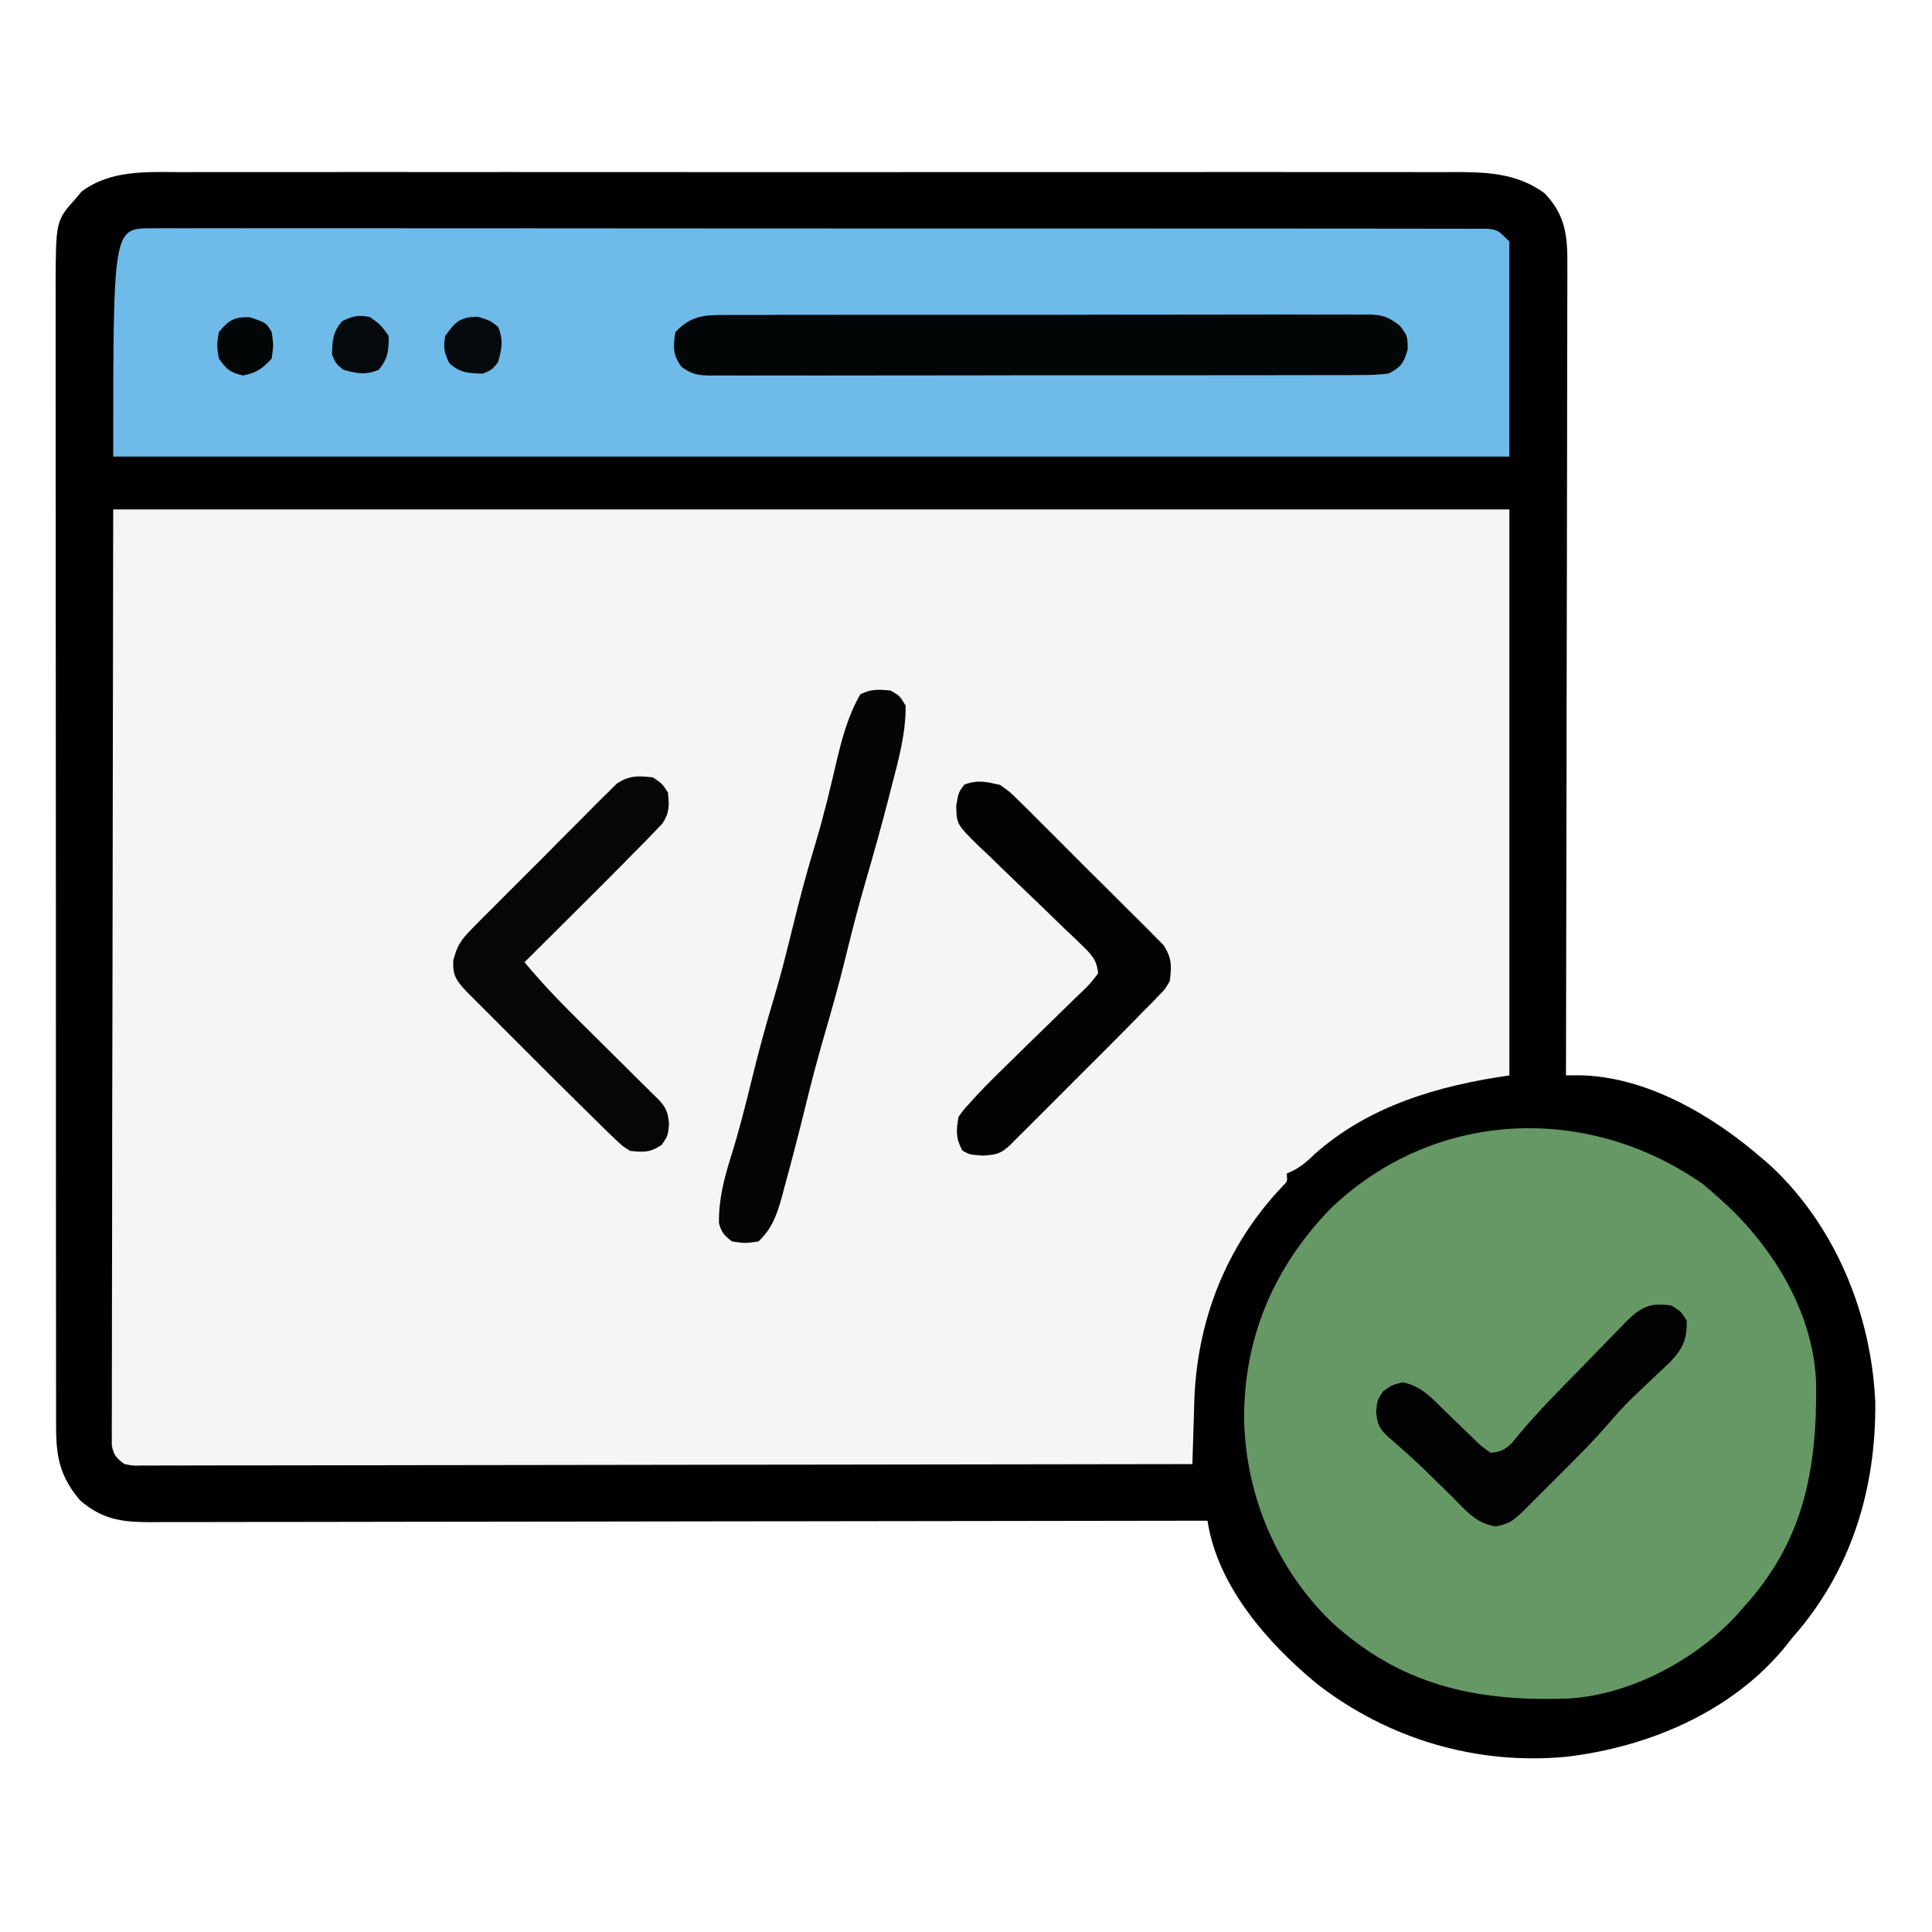
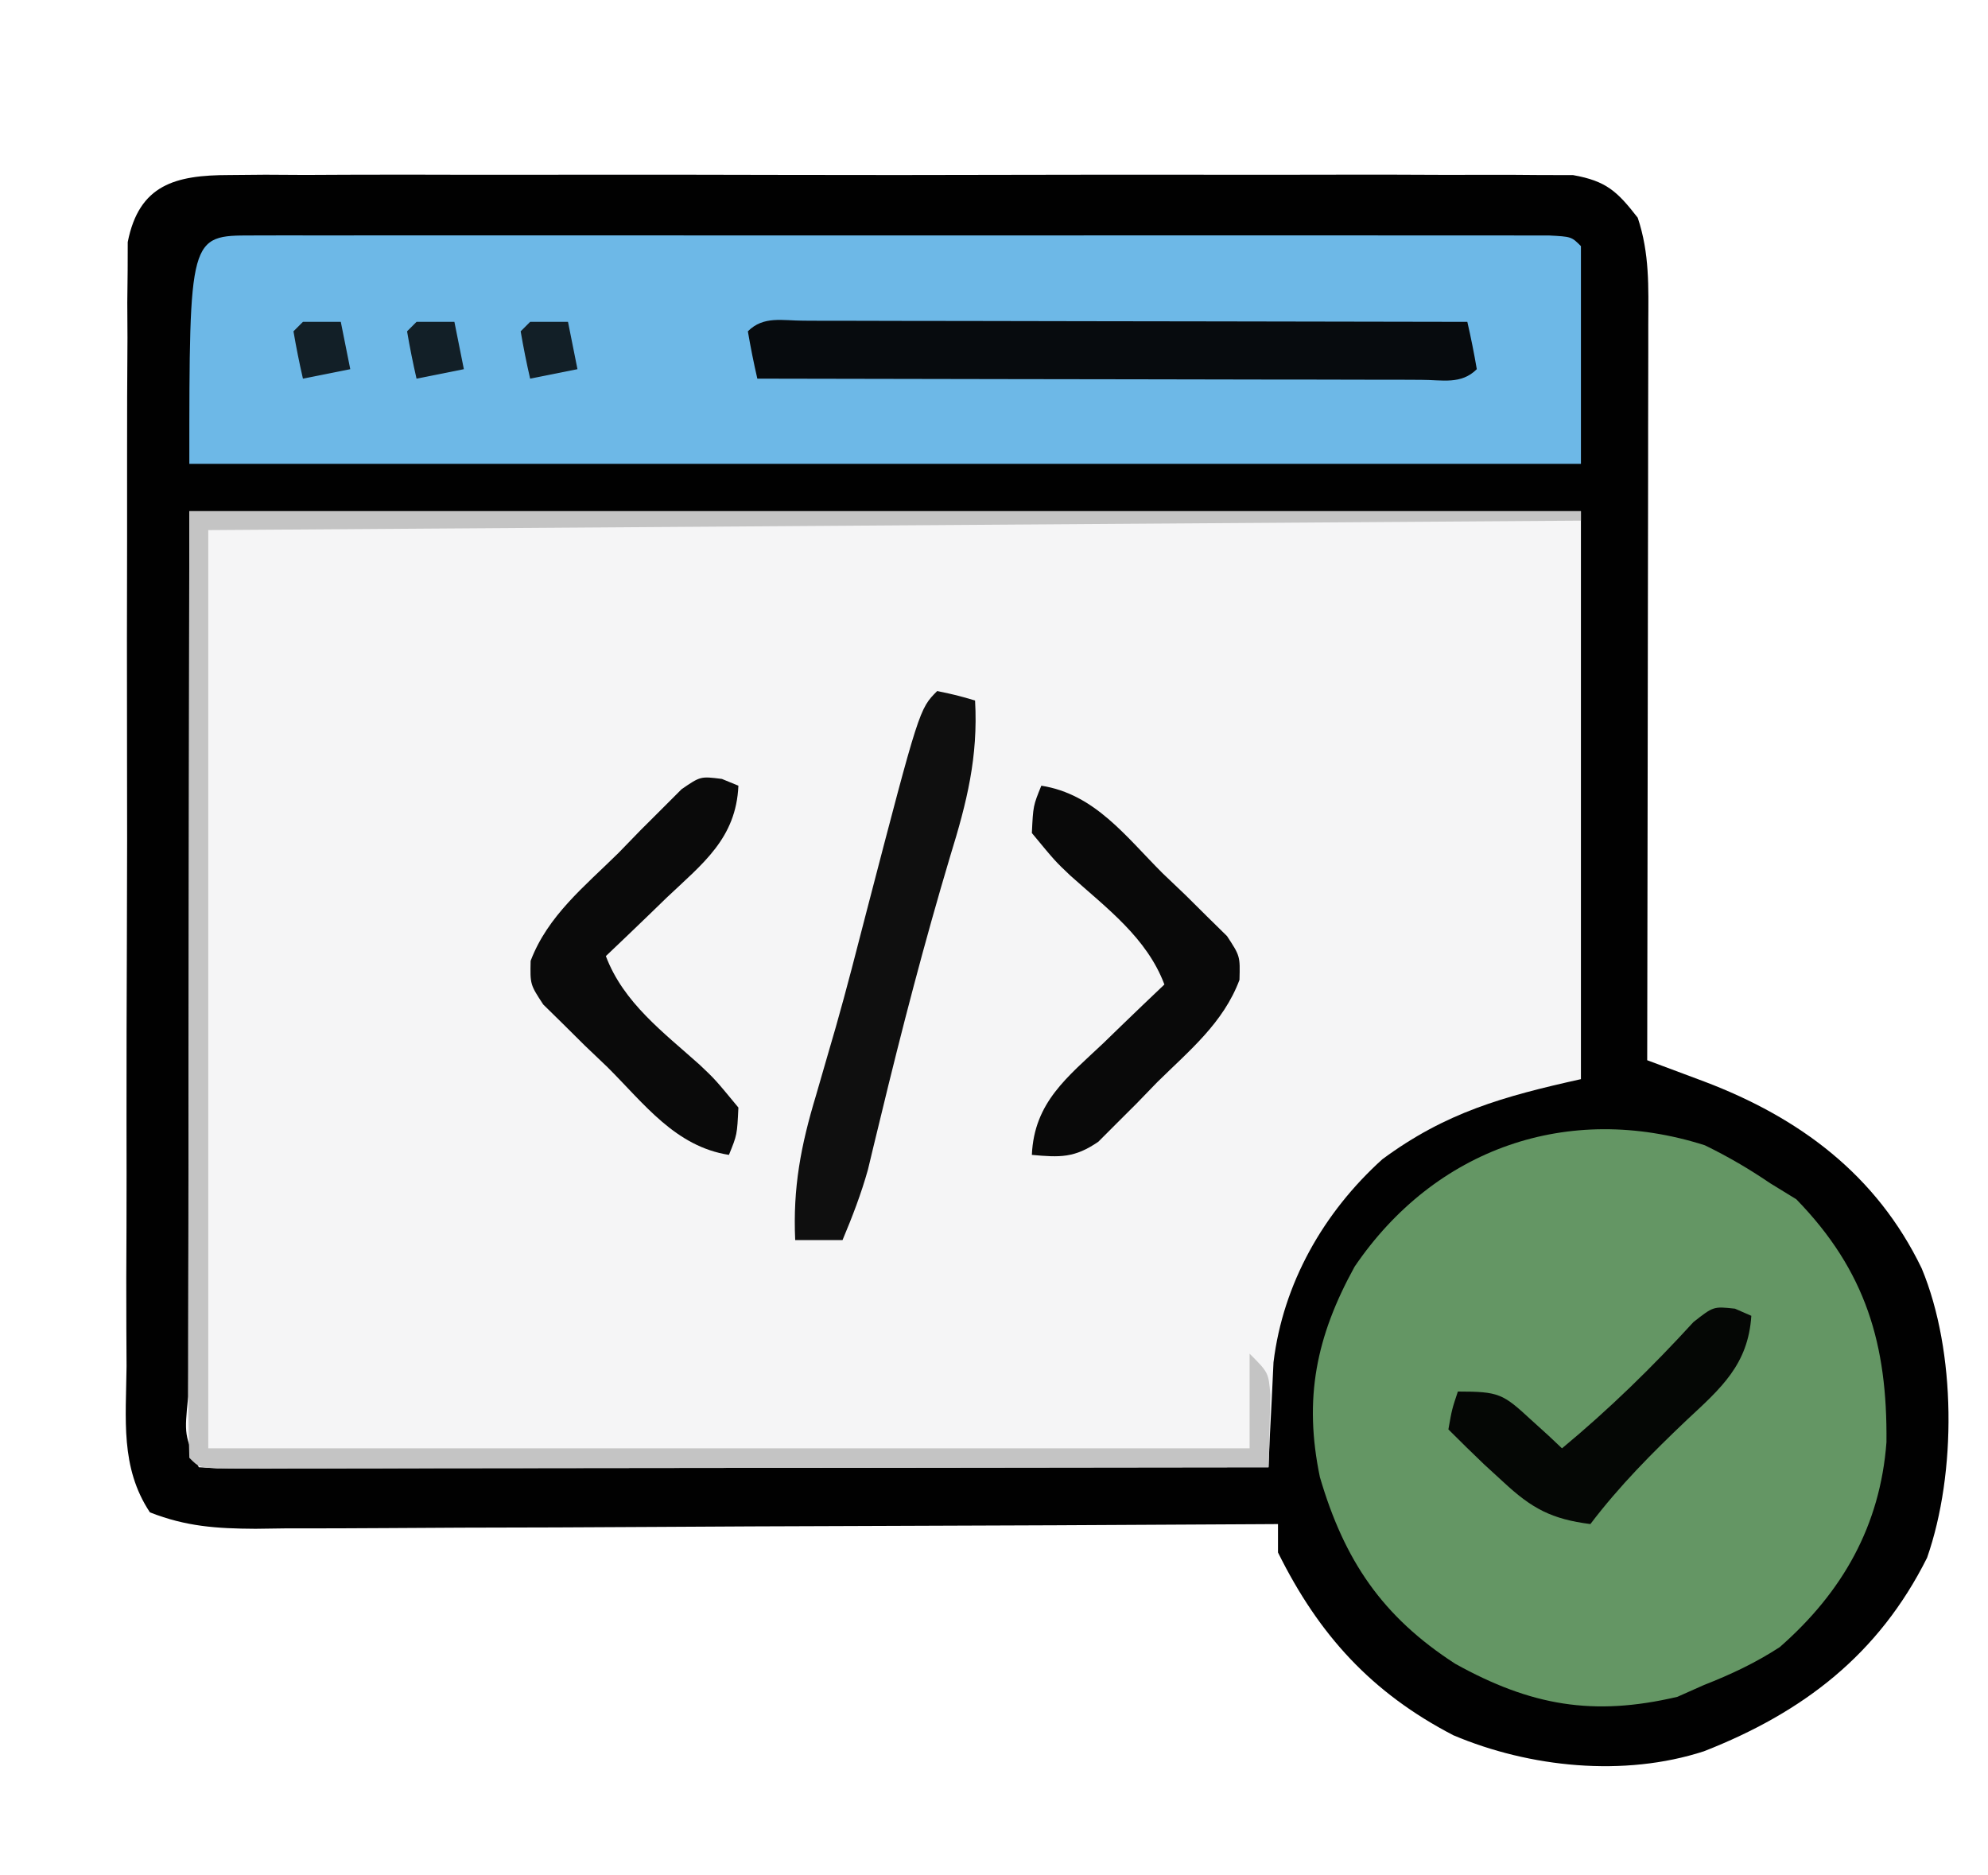
- <svg xmlns="http://www.w3.org/2000/svg" version="1.1" width="512" height="512">
-   <path d="M0 0 C1.503 -0.003 3.006 -0.008 4.508 -0.014 C8.621 -0.027 12.733 -0.021 16.846 -0.011 C21.288 -0.004 25.729 -0.015 30.171 -0.023 C38.866 -0.036 47.56 -0.034 56.255 -0.025 C63.323 -0.018 70.39 -0.017 77.457 -0.02 C78.967 -0.021 78.967 -0.021 80.507 -0.022 C82.551 -0.023 84.596 -0.024 86.641 -0.025 C105.806 -0.033 124.972 -0.024 144.138 -0.007 C160.578 0.006 177.017 0.004 193.457 -0.01 C212.555 -0.026 231.653 -0.033 250.751 -0.023 C252.788 -0.022 254.825 -0.021 256.862 -0.02 C257.864 -0.02 258.866 -0.02 259.899 -0.019 C266.956 -0.017 274.014 -0.021 281.072 -0.028 C289.674 -0.036 298.277 -0.034 306.879 -0.018 C311.267 -0.01 315.655 -0.007 320.043 -0.017 C324.062 -0.026 328.081 -0.021 332.101 -0.005 C333.552 -0.002 335.004 -0.003 336.455 -0.011 C345.513 -0.053 354.006 0.057 361.534 5.631 C367.067 11.426 367.599 17.073 367.52 24.727 C367.523 25.647 367.525 26.568 367.528 27.517 C367.533 30.591 367.516 33.664 367.5 36.738 C367.499 38.946 367.5 41.154 367.501 43.362 C367.502 49.349 367.485 55.336 367.464 61.323 C367.445 67.582 367.443 73.842 367.44 80.101 C367.431 90.605 367.413 101.108 367.386 111.612 C367.358 122.429 367.337 133.246 367.324 144.062 C367.323 144.73 367.323 145.397 367.322 146.084 C367.318 149.432 367.314 152.779 367.31 156.127 C367.279 183.878 367.226 211.63 367.159 239.381 C368.245 239.369 369.331 239.356 370.449 239.344 C388.329 239.523 406.051 249.998 419.159 261.381 C419.894 262.015 420.629 262.649 421.386 263.303 C438.596 279.348 448.1 302.678 449.124 325.971 C449.363 349.121 442.644 370.937 427.159 388.381 C426.631 389.051 426.102 389.722 425.558 390.412 C411.467 407.904 389.171 417.35 367.331 419.932 C343.456 422.223 319.949 415.24 301.034 400.506 C287.973 389.686 274.801 374.688 272.159 357.381 C271.551 357.382 270.942 357.383 270.314 357.384 C234.232 357.452 198.149 357.503 162.066 357.534 C157.734 357.538 153.402 357.542 149.07 357.546 C147.776 357.547 147.776 357.547 146.456 357.548 C132.49 357.561 118.524 357.585 104.558 357.612 C90.228 357.64 75.898 357.657 61.569 357.663 C52.726 357.667 43.883 357.68 35.04 357.705 C28.977 357.721 22.914 357.725 16.851 357.721 C13.352 357.72 9.854 357.722 6.355 357.739 C2.561 357.753 -1.233 357.75 -5.027 357.742 C-6.131 357.75 -7.235 357.759 -8.373 357.768 C-15.785 357.725 -20.819 356.99 -26.591 352.006 C-31.842 345.879 -32.963 340.679 -32.969 332.701 C-32.972 331.587 -32.976 330.473 -32.979 329.325 C-32.977 328.112 -32.976 326.898 -32.974 325.647 C-32.977 324.35 -32.979 323.053 -32.981 321.716 C-32.987 318.121 -32.987 314.527 -32.986 310.932 C-32.986 307.052 -32.991 303.173 -32.996 299.293 C-33.004 291.695 -33.007 284.097 -33.008 276.499 C-33.008 270.322 -33.01 264.145 -33.013 257.968 C-33.022 240.452 -33.027 222.936 -33.026 205.419 C-33.026 204.475 -33.026 203.531 -33.026 202.558 C-33.026 201.613 -33.026 200.668 -33.026 199.694 C-33.025 184.375 -33.035 169.056 -33.049 153.736 C-33.063 138.003 -33.07 122.27 -33.069 106.536 C-33.069 97.705 -33.072 88.873 -33.083 80.041 C-33.092 72.522 -33.094 65.003 -33.087 57.483 C-33.084 53.648 -33.084 49.813 -33.092 45.978 C-33.102 41.817 -33.096 37.656 -33.088 33.495 C-33.093 32.288 -33.098 31.081 -33.103 29.838 C-33.034 12.896 -33.034 12.896 -27.778 7.006 C-27.251 6.379 -26.724 5.753 -26.18 5.108 C-18.455 -0.593 -9.189 -0.046 0 0 Z " fill="#F5F5F6" transform="translate(47.84058,45.61905)" />
-   <path d="M0 0 C1.503 -0.003 3.006 -0.008 4.508 -0.014 C8.621 -0.027 12.733 -0.021 16.846 -0.011 C21.288 -0.004 25.729 -0.015 30.171 -0.023 C38.866 -0.036 47.56 -0.034 56.255 -0.025 C63.323 -0.018 70.39 -0.017 77.457 -0.02 C78.967 -0.021 78.967 -0.021 80.507 -0.022 C82.551 -0.023 84.596 -0.024 86.641 -0.025 C105.806 -0.033 124.972 -0.024 144.138 -0.007 C160.578 0.006 177.017 0.004 193.457 -0.01 C212.555 -0.026 231.653 -0.033 250.751 -0.023 C252.788 -0.022 254.825 -0.021 256.862 -0.02 C257.864 -0.02 258.866 -0.02 259.899 -0.019 C266.956 -0.017 274.014 -0.021 281.072 -0.028 C289.674 -0.036 298.277 -0.034 306.879 -0.018 C311.267 -0.01 315.655 -0.007 320.043 -0.017 C324.062 -0.026 328.081 -0.021 332.101 -0.005 C333.552 -0.002 335.004 -0.003 336.455 -0.011 C345.513 -0.053 354.006 0.057 361.534 5.631 C367.067 11.426 367.599 17.073 367.52 24.727 C367.523 25.647 367.525 26.568 367.528 27.517 C367.533 30.591 367.516 33.664 367.5 36.738 C367.499 38.946 367.5 41.154 367.501 43.362 C367.502 49.349 367.485 55.336 367.464 61.323 C367.445 67.582 367.443 73.842 367.44 80.101 C367.431 90.605 367.413 101.108 367.386 111.612 C367.358 122.429 367.337 133.246 367.324 144.062 C367.323 144.73 367.323 145.397 367.322 146.084 C367.318 149.432 367.314 152.779 367.31 156.127 C367.279 183.878 367.226 211.63 367.159 239.381 C368.245 239.369 369.331 239.356 370.449 239.344 C388.329 239.523 406.051 249.998 419.159 261.381 C419.894 262.015 420.629 262.649 421.386 263.303 C438.596 279.348 448.1 302.678 449.124 325.971 C449.363 349.121 442.644 370.937 427.159 388.381 C426.631 389.051 426.102 389.722 425.558 390.412 C411.467 407.904 389.171 417.35 367.331 419.932 C343.456 422.223 319.949 415.24 301.034 400.506 C287.973 389.686 274.801 374.688 272.159 357.381 C271.551 357.382 270.942 357.383 270.314 357.384 C234.232 357.452 198.149 357.503 162.066 357.534 C157.734 357.538 153.402 357.542 149.07 357.546 C147.776 357.547 147.776 357.547 146.456 357.548 C132.49 357.561 118.524 357.585 104.558 357.612 C90.228 357.64 75.898 357.657 61.569 357.663 C52.726 357.667 43.883 357.68 35.04 357.705 C28.977 357.721 22.914 357.725 16.851 357.721 C13.352 357.72 9.854 357.722 6.355 357.739 C2.561 357.753 -1.233 357.75 -5.027 357.742 C-6.131 357.75 -7.235 357.759 -8.373 357.768 C-15.785 357.725 -20.819 356.99 -26.591 352.006 C-31.842 345.879 -32.963 340.679 -32.969 332.701 C-32.972 331.587 -32.976 330.473 -32.979 329.325 C-32.977 328.112 -32.976 326.898 -32.974 325.647 C-32.977 324.35 -32.979 323.053 -32.981 321.716 C-32.987 318.121 -32.987 314.527 -32.986 310.932 C-32.986 307.052 -32.991 303.173 -32.996 299.293 C-33.004 291.695 -33.007 284.097 -33.008 276.499 C-33.008 270.322 -33.01 264.145 -33.013 257.968 C-33.022 240.452 -33.027 222.936 -33.026 205.419 C-33.026 204.475 -33.026 203.531 -33.026 202.558 C-33.026 201.613 -33.026 200.668 -33.026 199.694 C-33.025 184.375 -33.035 169.056 -33.049 153.736 C-33.063 138.003 -33.07 122.27 -33.069 106.536 C-33.069 97.705 -33.072 88.873 -33.083 80.041 C-33.092 72.522 -33.094 65.003 -33.087 57.483 C-33.084 53.648 -33.084 49.813 -33.092 45.978 C-33.102 41.817 -33.096 37.656 -33.088 33.495 C-33.093 32.288 -33.098 31.081 -33.103 29.838 C-33.034 12.896 -33.034 12.896 -27.778 7.006 C-27.251 6.379 -26.724 5.753 -26.18 5.108 C-18.455 -0.593 -9.189 -0.046 0 0 Z M-17.841 89.381 C-17.902 130.569 -17.964 171.757 -18.028 214.193 C-18.055 227.218 -18.083 240.242 -18.111 253.661 C-18.121 265.296 -18.121 265.296 -18.127 276.93 C-18.13 282.129 -18.141 287.327 -18.157 292.525 C-18.178 299.145 -18.184 305.766 -18.18 312.386 C-18.181 314.822 -18.187 317.258 -18.198 319.694 C-18.213 322.973 -18.21 326.251 -18.201 329.529 C-18.21 330.493 -18.219 331.457 -18.228 332.45 C-18.222 333.327 -18.216 334.204 -18.21 335.107 C-18.211 335.866 -18.212 336.624 -18.213 337.405 C-17.723 340.002 -16.99 340.861 -14.841 342.381 C-12.596 342.827 -12.596 342.827 -10.052 342.75 C-8.564 342.759 -8.564 342.759 -7.046 342.768 C-5.408 342.755 -5.408 342.755 -3.736 342.742 C-2.578 342.744 -1.42 342.747 -0.226 342.749 C2.994 342.754 6.213 342.744 9.433 342.729 C12.904 342.716 16.374 342.721 19.844 342.723 C25.859 342.724 31.873 342.715 37.887 342.698 C46.583 342.674 55.278 342.666 63.974 342.662 C78.082 342.656 92.189 342.636 106.296 342.607 C120.002 342.58 133.708 342.559 147.414 342.546 C148.258 342.545 149.103 342.544 149.973 342.543 C154.209 342.539 158.446 342.536 162.683 342.532 C197.842 342.501 233.001 342.448 268.159 342.381 C268.181 341.61 268.202 340.838 268.224 340.043 C268.327 336.507 268.44 332.971 268.554 329.436 C268.588 328.222 268.621 327.009 268.656 325.759 C269.369 304.358 277.041 284.62 291.874 268.94 C293.371 267.46 293.371 267.46 293.159 265.381 C293.75 265.115 294.34 264.85 294.948 264.576 C297.217 263.35 298.693 262.047 300.534 260.256 C314.954 247.391 333.489 242.048 352.159 239.381 C352.159 189.881 352.159 140.381 352.159 89.381 C230.059 89.381 107.959 89.381 -17.841 89.381 Z " fill="#000000" transform="translate(47.84058,45.61905)" />
-   <path d="M0 0 C1.271 -0.01 2.541 -0.02 3.85 -0.03 C5.263 -0.02 6.676 -0.011 8.089 -0.001 C9.587 -0.005 11.086 -0.01 12.585 -0.017 C16.709 -0.032 20.832 -0.022 24.956 -0.008 C29.402 0.003 33.847 -0.008 38.292 -0.018 C47.002 -0.031 55.712 -0.024 64.422 -0.009 C74.559 0.008 84.695 0.005 94.831 0.001 C112.912 -0.005 130.993 0.009 149.074 0.034 C166.633 0.058 184.192 0.065 201.75 0.055 C220.856 0.043 239.962 0.041 259.069 0.056 C261.104 0.057 263.14 0.059 265.176 0.06 C266.679 0.061 266.679 0.061 268.212 0.062 C275.283 0.067 282.355 0.065 289.426 0.061 C298.039 0.056 306.652 0.062 315.264 0.082 C319.662 0.092 324.059 0.097 328.456 0.089 C332.477 0.082 336.498 0.089 340.519 0.107 C341.978 0.111 343.437 0.11 344.896 0.103 C346.87 0.095 348.845 0.107 350.82 0.12 C351.919 0.121 353.019 0.122 354.152 0.123 C356.847 0.501 356.847 0.501 359.847 3.501 C359.847 22.311 359.847 41.121 359.847 60.501 C237.747 60.501 115.647 60.501 -10.153 60.501 C-10.153 0.001 -10.153 0.001 0 0 Z " fill="#6EBAE9" transform="translate(40.15292,60.49943)" />
-   <path d="M0 0 C1.256 1.031 2.482 2.098 3.688 3.188 C4.558 3.966 5.428 4.745 6.324 5.547 C19.28 17.778 29.409 34.772 29.988 52.945 C30.204 75.918 26.633 94.761 10.688 112.188 C10.097 112.869 9.507 113.551 8.898 114.254 C-2.111 126.224 -19.513 135.45 -35.88 136.325 C-60.225 137.156 -80.057 132.823 -98.371 116.105 C-112.916 102.098 -121.127 82.672 -121.605 62.579 C-121.782 40.928 -113.863 22.197 -98.855 6.641 C-71.499 -19.794 -30.779 -21.583 0 0 Z " fill="#659865" transform="translate(451.3125,313.8125)" />
-   <path d="M0 0 C0.752 -0.007 1.504 -0.014 2.279 -0.021 C4.795 -0.039 7.31 -0.029 9.826 -0.019 C11.631 -0.026 13.437 -0.035 15.242 -0.045 C20.143 -0.067 25.043 -0.064 29.944 -0.056 C34.035 -0.05 38.126 -0.058 42.216 -0.065 C51.865 -0.082 61.514 -0.078 71.163 -0.062 C81.12 -0.045 91.077 -0.061 101.034 -0.093 C109.582 -0.12 118.13 -0.127 126.678 -0.118 C131.784 -0.114 136.889 -0.116 141.995 -0.136 C146.795 -0.155 151.595 -0.149 156.395 -0.124 C158.157 -0.119 159.919 -0.123 161.681 -0.135 C164.086 -0.151 166.489 -0.136 168.894 -0.114 C169.941 -0.131 169.941 -0.131 171.009 -0.149 C174.793 -0.077 176.393 0.472 179.415 2.827 C181.447 5.515 181.447 5.515 181.51 9.14 C180.314 12.937 179.856 13.65 176.447 15.515 C173.873 15.805 171.542 15.924 168.97 15.902 C168.214 15.908 167.457 15.913 166.679 15.919 C164.144 15.933 161.609 15.926 159.074 15.919 C157.257 15.924 155.44 15.931 153.624 15.94 C148.688 15.957 143.752 15.956 138.816 15.951 C134.698 15.947 130.58 15.954 126.462 15.96 C116.75 15.974 107.037 15.972 97.324 15.961 C87.297 15.949 77.271 15.963 67.243 15.99 C58.64 16.012 50.036 16.019 41.432 16.013 C36.291 16.01 31.15 16.012 26.009 16.029 C21.176 16.045 16.343 16.041 11.511 16.022 C9.735 16.018 7.96 16.021 6.184 16.032 C3.764 16.045 1.345 16.034 -1.076 16.016 C-2.134 16.03 -2.134 16.03 -3.213 16.045 C-6.534 15.995 -8.292 15.709 -10.985 13.702 C-13.297 10.477 -13.174 8.377 -12.553 4.515 C-8.717 0.449 -5.355 -0.063 0 0 Z " fill="#030607" transform="translate(191.553,83.48534)" />
-   <path d="M0 0 C2.438 1.375 2.438 1.375 4 4 C4.1 11.23 2.117 18.369 0.312 25.312 C-0.086 26.876 -0.086 26.876 -0.492 28.472 C-2.464 36.137 -4.604 43.747 -6.819 51.345 C-8.754 58.019 -10.458 64.732 -12.106 71.481 C-13.817 78.423 -15.772 85.281 -17.77 92.145 C-19.48 98.067 -21.037 104.012 -22.5 110 C-24.267 117.17 -26.103 124.317 -28.062 131.438 C-28.296 132.32 -28.529 133.202 -28.77 134.111 C-30.093 138.834 -31.338 142.527 -35 146 C-38.562 146.5 -38.562 146.5 -42 146 C-43.992 144.494 -44.862 143.555 -45.469 141.117 C-45.557 134.792 -44.076 129.206 -42.201 123.226 C-40.213 116.873 -38.575 110.467 -37 104 C-35.147 96.439 -33.162 88.958 -30.895 81.512 C-29.057 75.391 -27.522 69.206 -26 63 C-24.147 55.445 -22.174 47.967 -19.897 40.529 C-17.703 33.251 -15.952 25.861 -14.23 18.459 C-12.776 12.402 -11.156 6.424 -8 1 C-5.159 -0.42 -3.145 -0.315 0 0 Z " fill="#050505" transform="translate(236,183)" />
-   <path d="M0 0 C2.438 1.625 2.438 1.625 4 4 C4.381 7.417 4.441 9.314 2.561 12.242 C1.861 12.964 1.162 13.686 0.441 14.43 C-0.381 15.289 -1.203 16.149 -2.05 17.034 C-3.032 18.024 -4.016 19.013 -5 20 C-6.154 21.173 -7.308 22.347 -8.461 23.521 C-12.305 27.413 -16.182 31.27 -20.062 35.125 C-21.419 36.476 -22.775 37.828 -24.131 39.18 C-27.418 42.456 -30.708 45.729 -34 49 C-29.774 54.051 -25.354 58.769 -20.668 63.395 C-19.991 64.068 -19.314 64.741 -18.616 65.435 C-16.475 67.563 -14.332 69.688 -12.188 71.812 C-9.345 74.629 -6.505 77.448 -3.668 80.27 C-2.687 81.238 -2.687 81.238 -1.686 82.227 C-0.784 83.123 -0.784 83.123 0.136 84.038 C0.666 84.563 1.197 85.089 1.743 85.63 C3.677 87.738 3.999 88.993 4.312 91.875 C4 95 4 95 2.375 97.375 C-0.693 99.474 -2.334 99.368 -6 99 C-8.141 97.66 -8.141 97.66 -10.25 95.617 C-11.11 94.794 -11.97 93.972 -12.855 93.124 C-13.905 92.084 -14.953 91.042 -16 90 C-17.35 88.675 -18.7 87.349 -20.051 86.024 C-23.92 82.213 -27.763 78.377 -31.598 74.532 C-34.019 72.106 -36.445 69.686 -38.871 67.266 C-40.414 65.722 -41.957 64.177 -43.5 62.633 C-44.224 61.911 -44.948 61.189 -45.694 60.445 C-46.362 59.774 -47.03 59.102 -47.719 58.411 C-48.306 57.823 -48.893 57.235 -49.498 56.629 C-52.103 53.804 -53.019 52.537 -52.883 48.62 C-51.892 44.559 -50.778 43.015 -47.867 40.074 C-46.988 39.174 -46.11 38.274 -45.205 37.346 C-44.239 36.387 -43.272 35.43 -42.305 34.473 C-41.313 33.475 -40.322 32.476 -39.333 31.476 C-37.259 29.389 -35.175 27.314 -33.083 25.246 C-30.408 22.599 -27.762 19.924 -25.125 17.239 C-23.087 15.172 -21.033 13.121 -18.973 11.076 C-17.991 10.096 -17.015 9.11 -16.043 8.12 C-14.682 6.736 -13.296 5.377 -11.91 4.02 C-10.738 2.852 -10.738 2.852 -9.543 1.661 C-6.18 -0.536 -3.941 -0.416 0 0 Z " fill="#060606" transform="translate(173,206)" />
-   <path d="M0 0 C2.55 1.782 2.55 1.782 4.926 4.133 C6.276 5.451 6.276 5.451 7.654 6.795 C8.613 7.761 9.57 8.728 10.527 9.695 C11.525 10.687 12.524 11.678 13.524 12.667 C15.611 14.741 17.686 16.825 19.754 18.917 C22.401 21.592 25.076 24.238 27.761 26.875 C29.828 28.913 31.879 30.967 33.924 33.027 C34.904 34.009 35.89 34.985 36.88 35.957 C38.264 37.318 39.623 38.704 40.98 40.09 C41.759 40.871 42.537 41.652 43.339 42.457 C45.563 45.862 45.507 48.007 45 52 C43.775 54.123 43.775 54.123 42.044 55.885 C41.402 56.556 40.759 57.226 40.097 57.917 C39.405 58.605 38.713 59.292 38 60 C37.324 60.699 36.648 61.397 35.952 62.117 C33.753 64.379 31.527 66.612 29.293 68.84 C28.486 69.647 27.68 70.455 26.849 71.287 C25.158 72.978 23.467 74.668 21.774 76.357 C19.174 78.951 16.58 81.55 13.986 84.15 C12.339 85.797 10.691 87.444 9.043 89.09 C8.266 89.869 7.489 90.648 6.688 91.451 C5.97 92.166 5.252 92.88 4.512 93.617 C3.881 94.248 3.249 94.879 2.598 95.529 C0.117 97.812 -0.97 97.998 -4.438 98.25 C-8 98 -8 98 -9.938 96.938 C-11.736 93.658 -11.605 91.692 -11 88 C-9.664 86.131 -9.664 86.131 -7.916 84.212 C-7.28 83.513 -6.644 82.814 -5.988 82.094 C-2.971 78.916 0.131 75.842 3.281 72.797 C4.631 71.475 5.98 70.152 7.328 68.828 C9.427 66.773 11.53 64.721 13.643 62.68 C15.7 60.688 17.742 58.682 19.781 56.672 C20.74 55.756 20.74 55.756 21.719 54.822 C23.681 52.931 23.681 52.931 26 50 C25.767 46.436 24.096 44.761 21.582 42.368 C20.861 41.674 20.14 40.979 19.398 40.263 C18.224 39.151 18.224 39.151 17.027 38.016 C15.389 36.425 13.752 34.834 12.115 33.242 C9.527 30.741 6.933 28.246 4.326 25.765 C1.813 23.366 -0.675 20.943 -3.16 18.516 C-3.944 17.782 -4.729 17.048 -5.537 16.293 C-11.472 10.442 -11.472 10.442 -11.588 5.597 C-11 2 -11 2 -9.438 -0.062 C-5.948 -1.405 -3.622 -0.809 0 0 Z " fill="#030303" transform="translate(265,208)" />
-   <path d="M0 0 C2.5 1.562 2.5 1.562 4 4 C4.109 8.908 2.944 11.453 -0.352 14.902 C-1.761 16.263 -3.186 17.608 -4.625 18.938 C-6.036 20.277 -7.445 21.62 -8.852 22.965 C-9.906 23.971 -9.906 23.971 -10.983 24.997 C-12.861 26.862 -14.597 28.778 -16.316 30.789 C-20.57 35.751 -25.19 40.34 -29.818 44.948 C-31.331 46.456 -32.838 47.969 -34.346 49.482 C-35.31 50.446 -36.274 51.409 -37.238 52.371 C-38.105 53.237 -38.972 54.102 -39.865 54.994 C-42.253 57.238 -43.417 57.882 -46.609 58.527 C-51.901 57.704 -54.575 54.271 -58.25 50.562 C-59.754 49.092 -61.26 47.622 -62.766 46.152 C-63.489 45.438 -64.213 44.724 -64.959 43.988 C-68.301 40.733 -71.802 37.673 -75.312 34.602 C-77.622 32.409 -77.965 31.32 -78.312 28.125 C-78 25 -78 25 -76.375 22.625 C-74 21 -74 21 -71.25 20.312 C-66.246 21.371 -63.596 24.494 -60 28 C-58.459 29.5 -56.913 30.994 -55.354 32.475 C-54.295 33.482 -53.248 34.5 -52.212 35.531 C-50.592 37.126 -50.592 37.126 -48 39 C-45.362 38.804 -44.248 38.235 -42.324 36.411 C-41.784 35.746 -41.244 35.081 -40.688 34.396 C-35.458 28.145 -29.757 22.382 -24.039 16.579 C-22.673 15.186 -21.313 13.785 -19.961 12.378 C-17.991 10.329 -15.998 8.303 -14 6.281 C-13.402 5.65 -12.804 5.019 -12.188 4.369 C-8.226 0.426 -5.83 -0.888 0 0 Z " fill="#010201" transform="translate(443,346)" />
-   <path d="M0 0 C3.375 1.062 3.375 1.062 5.375 2.688 C6.845 6.178 6.359 8.454 5.375 12.062 C3.75 14.062 3.75 14.062 1.375 15.062 C-2.415 14.996 -4.704 14.895 -7.562 12.312 C-8.883 9.516 -9.221 8.117 -8.625 5.062 C-5.906 1.272 -4.737 0.082 0 0 Z " fill="#060A0D" transform="translate(126.625,83.9375)" />
-   <path d="M0 0 C2.875 2.062 2.875 2.062 5 5 C5.066 8.843 4.819 10.992 2.375 14 C-1.116 15.47 -3.391 14.984 -7 14 C-9 12.375 -9 12.375 -10 10 C-9.934 6.21 -9.832 3.921 -7.25 1.062 C-4.454 -0.258 -3.055 -0.596 0 0 Z " fill="#060A0C" transform="translate(98,84)" />
-   <path d="M0 0 C4.367 1.424 4.367 1.424 5.875 3.938 C6.375 7.375 6.375 7.375 5.875 10.938 C3.456 13.633 1.867 14.744 -1.688 15.438 C-5.05 14.748 -6.174 13.756 -8.125 10.938 C-8.688 7.438 -8.688 7.438 -8.125 3.938 C-5.45 0.791 -4.156 -0.083 0 0 Z " fill="#030607" transform="translate(66.125,84.0625)" />
+ <svg xmlns="http://www.w3.org/2000/svg" version="1.1" width="210" height="198">
+   <path d="M0 0 C1.27 -0.011 2.541 -0.023 3.849 -0.034 C5.255 -0.026 6.66 -0.018 8.065 -0.01 C9.547 -0.015 11.029 -0.022 12.511 -0.031 C16.533 -0.049 20.556 -0.042 24.578 -0.029 C28.787 -0.019 32.996 -0.029 37.205 -0.035 C44.273 -0.042 51.341 -0.033 58.41 -0.014 C66.583 0.008 74.755 0.001 82.928 -0.021 C89.944 -0.039 96.96 -0.042 103.976 -0.031 C108.167 -0.025 112.357 -0.024 116.548 -0.037 C120.488 -0.049 124.428 -0.041 128.367 -0.018 C129.814 -0.012 131.26 -0.014 132.707 -0.023 C134.68 -0.034 136.653 -0.018 138.627 0 C140.284 0.002 140.284 0.002 141.974 0.005 C145.492 0.628 146.646 1.72 148.813 4.508 C150.073 8.286 149.945 11.808 149.927 15.743 C149.927 16.582 149.927 17.422 149.927 18.286 C149.927 21.062 149.919 23.838 149.911 26.613 C149.909 28.537 149.908 30.461 149.907 32.385 C149.903 37.45 149.893 42.515 149.882 47.58 C149.872 52.748 149.867 57.916 149.862 63.084 C149.851 73.225 149.834 83.367 149.813 93.508 C150.365 93.714 150.916 93.92 151.484 94.132 C152.206 94.402 152.929 94.672 153.673 94.95 C154.389 95.218 155.106 95.486 155.844 95.762 C165.916 99.578 174.048 105.626 178.813 115.508 C182.46 124.278 182.509 137.101 179.376 146.07 C174.256 156.292 166.299 162.395 155.813 166.508 C147.364 169.257 137.405 168.231 129.341 164.82 C120.71 160.338 115.14 154.245 110.813 145.508 C110.813 144.518 110.813 143.528 110.813 142.508 C110.22 142.512 109.627 142.515 109.016 142.519 C94.577 142.607 80.138 142.674 65.699 142.715 C58.716 142.736 51.734 142.764 44.751 142.81 C38.014 142.854 31.278 142.877 24.541 142.887 C21.969 142.895 19.397 142.909 16.825 142.931 C13.226 142.96 9.628 142.964 6.029 142.962 C4.963 142.976 3.896 142.991 2.797 143.006 C-1.312 142.983 -4.503 142.775 -8.348 141.273 C-11.503 136.529 -10.87 131.375 -10.818 125.817 C-10.825 124.515 -10.832 123.214 -10.839 121.874 C-10.858 118.307 -10.845 114.742 -10.825 111.176 C-10.809 107.443 -10.818 103.711 -10.823 99.978 C-10.827 93.71 -10.812 87.443 -10.784 81.175 C-10.752 73.929 -10.752 66.683 -10.769 59.437 C-10.785 52.466 -10.778 45.495 -10.761 38.524 C-10.754 35.558 -10.755 32.591 -10.762 29.625 C-10.771 25.483 -10.748 21.341 -10.72 17.199 C-10.727 15.967 -10.733 14.735 -10.74 13.465 C-10.727 12.338 -10.714 11.211 -10.701 10.049 C-10.699 9.07 -10.696 8.091 -10.693 7.082 C-9.497 1.002 -5.648 0.008 0 0 Z " fill="#F5F5F6" transform="translate(24.18665,18.49207)" />
+   <path d="M0 0 C1.27 -0.011 2.541 -0.023 3.849 -0.034 C5.255 -0.026 6.66 -0.018 8.065 -0.01 C9.547 -0.015 11.029 -0.022 12.511 -0.031 C16.533 -0.049 20.556 -0.042 24.578 -0.029 C28.787 -0.019 32.996 -0.029 37.205 -0.035 C44.273 -0.042 51.341 -0.033 58.41 -0.014 C66.583 0.008 74.755 0.001 82.928 -0.021 C89.944 -0.039 96.96 -0.042 103.976 -0.031 C108.167 -0.025 112.357 -0.024 116.548 -0.037 C120.488 -0.049 124.428 -0.041 128.367 -0.018 C129.814 -0.012 131.26 -0.014 132.707 -0.023 C134.68 -0.034 136.653 -0.018 138.627 0 C140.284 0.002 140.284 0.002 141.974 0.005 C145.492 0.628 146.646 1.72 148.813 4.508 C150.073 8.286 149.945 11.808 149.927 15.743 C149.927 16.582 149.927 17.422 149.927 18.286 C149.927 21.062 149.919 23.838 149.911 26.613 C149.909 28.537 149.908 30.461 149.907 32.385 C149.903 37.45 149.893 42.515 149.882 47.58 C149.872 52.748 149.867 57.916 149.862 63.084 C149.851 73.225 149.834 83.367 149.813 93.508 C150.365 93.714 150.916 93.92 151.484 94.132 C152.206 94.402 152.929 94.672 153.673 94.95 C154.389 95.218 155.106 95.486 155.844 95.762 C165.916 99.578 174.048 105.626 178.813 115.508 C182.46 124.278 182.509 137.101 179.376 146.07 C174.256 156.292 166.299 162.395 155.813 166.508 C147.364 169.257 137.405 168.231 129.341 164.82 C120.71 160.338 115.14 154.245 110.813 145.508 C110.813 144.518 110.813 143.528 110.813 142.508 C110.22 142.512 109.627 142.515 109.016 142.519 C94.577 142.607 80.138 142.674 65.699 142.715 C58.716 142.736 51.734 142.764 44.751 142.81 C38.014 142.854 31.278 142.877 24.541 142.887 C21.969 142.895 19.397 142.909 16.825 142.931 C13.226 142.96 9.628 142.964 6.029 142.962 C4.963 142.976 3.896 142.991 2.797 143.006 C-1.312 142.983 -4.503 142.775 -8.348 141.273 C-11.503 136.529 -10.87 131.375 -10.818 125.817 C-10.825 124.515 -10.832 123.214 -10.839 121.874 C-10.858 118.307 -10.845 114.742 -10.825 111.176 C-10.809 107.443 -10.818 103.711 -10.823 99.978 C-10.827 93.71 -10.812 87.443 -10.784 81.175 C-10.752 73.929 -10.752 66.683 -10.769 59.437 C-10.785 52.466 -10.778 45.495 -10.761 38.524 C-10.754 35.558 -10.755 32.591 -10.762 29.625 C-10.771 25.483 -10.748 21.341 -10.72 17.199 C-10.727 15.967 -10.733 14.735 -10.74 13.465 C-10.727 12.338 -10.714 11.211 -10.701 10.049 C-10.699 9.07 -10.696 8.091 -10.693 7.082 C-9.497 1.002 -5.648 0.008 0 0 Z M-4.187 35.508 C-4.207 51.987 -4.228 68.467 -4.249 85.445 C-4.258 90.657 -4.267 95.869 -4.277 101.238 C-4.28 105.892 -4.28 105.892 -4.282 110.547 C-4.284 112.627 -4.287 114.707 -4.292 116.787 C-4.299 119.929 -4.301 123.072 -4.3 126.215 C-4.304 127.148 -4.307 128.081 -4.311 129.043 C-4.718 133.096 -4.718 133.096 -3.187 136.508 C-1.719 136.604 -0.247 136.63 1.224 136.628 C2.176 136.63 3.128 136.631 4.109 136.632 C5.162 136.629 6.215 136.625 7.3 136.621 C8.402 136.622 9.505 136.622 10.64 136.622 C14.303 136.621 17.967 136.613 21.63 136.606 C24.162 136.604 26.694 136.602 29.226 136.601 C35.222 136.598 41.218 136.59 47.214 136.58 C54.038 136.569 60.863 136.563 67.687 136.558 C81.729 136.548 95.771 136.53 109.813 136.508 C109.876 134.997 109.876 134.997 109.94 133.455 C110.009 132.108 110.079 130.761 110.149 129.414 C110.212 128.097 110.274 126.781 110.338 125.424 C111.349 117.096 115.62 109.583 121.837 103.969 C128.521 99.029 134.62 97.329 142.813 95.508 C142.813 75.708 142.813 55.908 142.813 35.508 C94.303 35.508 45.793 35.508 -4.187 35.508 Z " fill="#010101" transform="translate(24.18665,18.49207)" />
+   <path d="M0 0 C1.83 -0.004 1.83 -0.004 3.697 -0.009 C5.061 -0.007 6.426 -0.005 7.79 -0.002 C9.217 -0.004 10.644 -0.006 12.071 -0.008 C15.957 -0.012 19.844 -0.011 23.73 -0.007 C27.788 -0.005 31.846 -0.007 35.904 -0.009 C42.721 -0.011 49.537 -0.008 56.353 -0.003 C64.245 0.002 72.136 0 80.028 -0.005 C86.792 -0.01 93.555 -0.01 100.319 -0.008 C104.363 -0.006 108.408 -0.006 112.453 -0.009 C116.255 -0.012 120.057 -0.01 123.859 -0.004 C125.258 -0.003 126.657 -0.003 128.057 -0.006 C129.959 -0.008 131.861 -0.004 133.763 0 C134.83 0 135.898 0.001 136.997 0.001 C139.382 0.127 139.382 0.127 140.382 1.127 C140.382 8.717 140.382 16.307 140.382 24.127 C91.872 24.127 43.362 24.127 -6.618 24.127 C-6.618 0.002 -6.618 0.002 0 0 Z " fill="#6DB8E7" transform="translate(26.61829,24.87302)" />
+   <path d="M0 0 C2.448 1.191 4.664 2.487 6.914 4.016 C8.275 4.851 8.275 4.851 9.664 5.703 C17.032 13.276 19.294 21.058 19.188 31.371 C18.525 40.199 14.544 47.206 7.914 53.016 C5.348 54.684 2.758 55.899 -0.086 57.016 C-1.014 57.428 -1.942 57.841 -2.898 58.266 C-11.785 60.357 -18.369 59.207 -26.352 54.781 C-34.08 49.791 -38.081 43.85 -40.66 35.059 C-42.39 26.756 -41.061 20.21 -36.992 12.82 C-28.529 0.368 -14.466 -4.615 0 0 Z " fill="#649664" transform="translate(180.0859,120.9844)" />
+   <path d="M0 0 C48.51 0 97.02 0 147 0 C147 0.33 147 0.66 147 1 C99.15 1.33 51.3 1.66 2 2 C2 34.01 2 66.02 2 99 C38.3 99 74.6 99 112 99 C112 95.7 112 92.4 112 89 C114 91 114 91 114.195 93.383 C114.172 94.288 114.149 95.193 114.125 96.125 C114.107 97.035 114.089 97.945 114.07 98.883 C114.047 99.581 114.024 100.28 114 101 C99.284 101.023 84.568 101.041 69.852 101.052 C63.019 101.057 56.187 101.064 49.354 101.075 C42.767 101.086 36.179 101.092 29.591 101.095 C27.072 101.097 24.552 101.1 22.033 101.106 C18.517 101.113 15.002 101.114 11.487 101.114 C10.434 101.117 9.38 101.121 8.296 101.124 C7.343 101.123 6.391 101.122 5.41 101.12 C4.162 101.122 4.162 101.122 2.888 101.123 C1 101 1 101 0 100 C-0.095 96.895 -0.125 93.812 -0.114 90.707 C-0.114 89.715 -0.114 88.724 -0.114 87.703 C-0.113 84.478 -0.106 81.252 -0.098 78.027 C-0.096 76.043 -0.095 74.058 -0.095 72.073 C-0.089 64.695 -0.075 57.316 -0.062 49.938 C-0.042 33.458 -0.021 16.979 0 0 Z " fill="#C4C4C4" transform="translate(20,54)" />
+   <path d="M0 0 C0.698 0.004 1.395 0.007 2.114 0.011 C3.212 0.011 3.212 0.011 4.331 0.01 C6.761 0.011 9.19 0.019 11.62 0.027 C13.3 0.029 14.98 0.03 16.66 0.031 C21.091 0.035 25.521 0.045 29.952 0.056 C34.469 0.066 38.987 0.071 43.505 0.076 C52.375 0.086 61.246 0.103 70.116 0.124 C70.498 1.781 70.83 3.449 71.116 5.124 C69.454 6.786 67.451 6.244 65.232 6.249 C64.534 6.245 63.837 6.242 63.118 6.238 C62.02 6.238 62.02 6.238 60.901 6.238 C58.471 6.238 56.042 6.23 53.612 6.222 C51.932 6.22 50.252 6.219 48.572 6.218 C44.141 6.214 39.711 6.204 35.28 6.193 C30.763 6.183 26.245 6.178 21.727 6.173 C12.857 6.163 3.986 6.145 -4.884 6.124 C-5.266 4.468 -5.598 2.8 -5.884 1.124 C-4.222 -0.537 -2.219 0.005 0 0 Z " fill="#070B0E" transform="translate(84.88402,33.87558)" />
+   <path d="M0 0 C2.062 0.438 2.062 0.438 4 1 C4.336 6.964 3.131 11.762 1.375 17.438 C-1.36 26.594 -3.757 35.801 -5.995 45.092 C-6.345 46.531 -6.345 46.531 -6.703 48 C-6.906 48.846 -7.109 49.691 -7.317 50.562 C-8.037 53.132 -8.967 55.542 -10 58 C-11.65 58 -13.3 58 -15 58 C-15.253 52.474 -14.404 48.023 -12.812 42.75 C-12.35 41.158 -11.889 39.565 -11.43 37.973 C-11.192 37.156 -10.955 36.338 -10.71 35.497 C-9.548 31.412 -8.498 27.299 -7.438 23.188 C-1.89 1.89 -1.89 1.89 0 0 Z " fill="#0F0F0F" transform="translate(99,73)" />
+   <path d="M0 0 C0.576 0.236 1.152 0.472 1.745 0.715 C1.504 6.28 -2.015 8.934 -5.817 12.528 C-6.433 13.125 -7.048 13.723 -7.682 14.338 C-9.198 15.807 -10.725 17.262 -12.255 18.715 C-10.397 23.649 -6.163 26.775 -2.335 30.206 C-0.712 31.743 -0.712 31.743 1.745 34.715 C1.609 37.594 1.609 37.594 0.745 39.715 C-4.905 38.831 -8.183 34.34 -12.067 30.465 C-12.868 29.701 -13.669 28.937 -14.495 28.149 C-15.247 27.403 -15.999 26.656 -16.774 25.887 C-17.466 25.208 -18.158 24.528 -18.871 23.828 C-20.255 21.715 -20.255 21.715 -20.202 19.22 C-18.403 14.465 -14.503 11.351 -10.942 7.84 C-10.169 7.044 -9.397 6.247 -8.6 5.426 C-7.851 4.679 -7.101 3.931 -6.329 3.161 C-5.644 2.475 -4.959 1.789 -4.253 1.083 C-2.255 -0.285 -2.255 -0.285 0 0 Z " fill="#0A0A0A" transform="translate(76.25464,82.28467)" />
+   <path d="M0 0 C5.651 0.884 8.928 5.376 12.812 9.25 C13.614 10.014 14.415 10.779 15.24 11.566 C15.992 12.313 16.745 13.059 17.52 13.828 C18.212 14.508 18.904 15.187 19.616 15.888 C21 18 21 18 20.931 20.511 C19.231 25.056 15.652 27.962 12.25 31.312 C11.533 32.053 10.817 32.794 10.078 33.557 C9.026 34.606 9.026 34.606 7.953 35.676 C7.315 36.314 6.678 36.953 6.021 37.611 C3.518 39.332 1.975 39.274 -1 39 C-0.759 33.436 2.76 30.781 6.562 27.188 C7.178 26.59 7.794 25.993 8.428 25.377 C9.943 23.909 11.47 22.453 13 21 C11.142 16.066 6.908 12.941 3.08 9.51 C1.457 7.973 1.457 7.973 -1 5 C-0.863 2.121 -0.863 2.121 0 0 Z " fill="#090909" transform="translate(110,83)" />
+   <path d="M0 0 C0.571 0.249 1.142 0.498 1.73 0.754 C1.399 5.913 -1.494 8.416 -5.082 11.754 C-8.764 15.254 -12.186 18.692 -15.27 22.754 C-19.37 22.231 -21.445 21.119 -24.457 18.316 C-25.131 17.699 -25.805 17.081 -26.5 16.445 C-27.771 15.23 -29.026 13.997 -30.27 12.754 C-29.895 10.629 -29.895 10.629 -29.27 8.754 C-24.902 8.754 -24.523 8.982 -21.52 11.754 C-20.599 12.589 -20.599 12.589 -19.66 13.441 C-18.972 14.091 -18.972 14.091 -18.27 14.754 C-13.26 10.597 -8.78 6.218 -4.383 1.414 C-2.27 -0.246 -2.27 -0.246 0 0 Z " fill="#050705" transform="translate(183.2695,138.2461)" />
+   <path d="M0 0 C1.32 0 2.64 0 4 0 C4.33 1.65 4.66 3.3 5 5 C3.35 5.33 1.7 5.66 0 6 C-0.382 4.344 -0.714 2.675 -1 1 C-0.67 0.67 -0.34 0.34 0 0 Z " fill="#121F27" transform="translate(56,34)" />
+   <path d="M0 0 C1.32 0 2.64 0 4 0 C4.33 1.65 4.66 3.3 5 5 C3.35 5.33 1.7 5.66 0 6 C-0.382 4.344 -0.714 2.675 -1 1 C-0.67 0.67 -0.34 0.34 0 0 Z " fill="#121F27" transform="translate(44,34)" />
+   <path d="M0 0 C1.32 0 2.64 0 4 0 C4.33 1.65 4.66 3.3 5 5 C3.35 5.33 1.7 5.66 0 6 C-0.382 4.344 -0.714 2.675 -1 1 C-0.67 0.67 -0.34 0.34 0 0 Z " fill="#121F27" transform="translate(32,34)" />
</svg>
